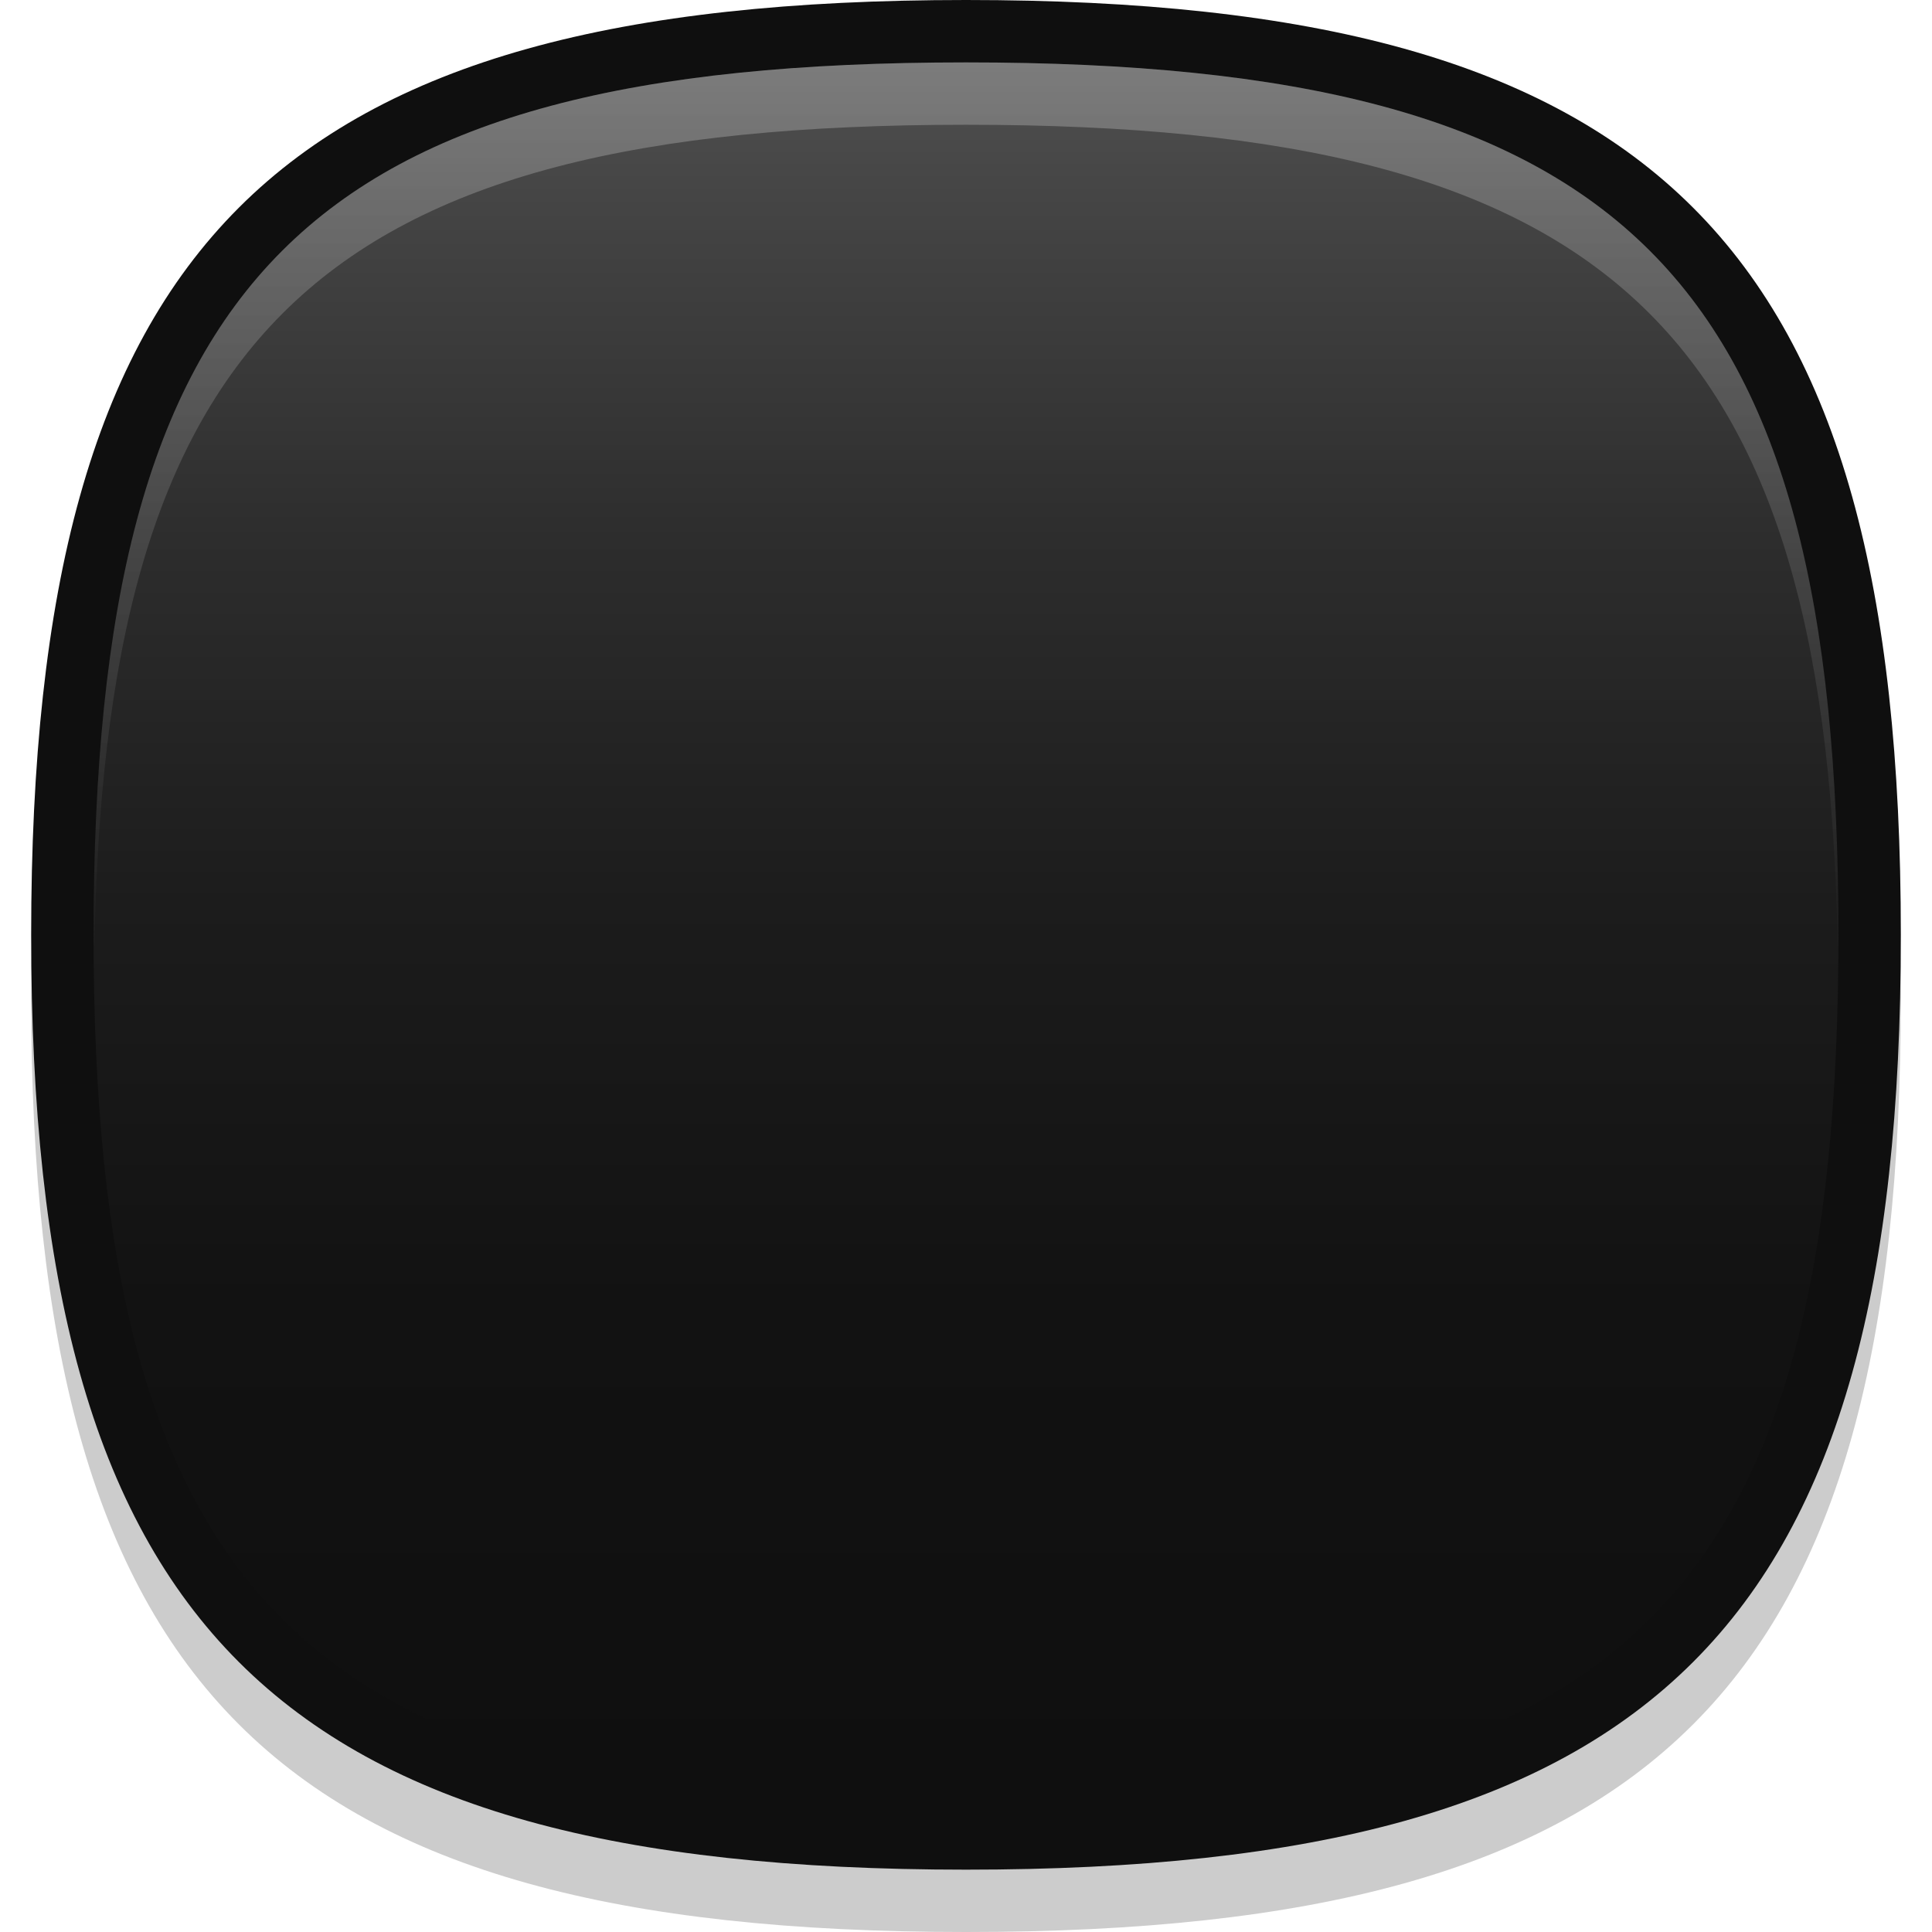
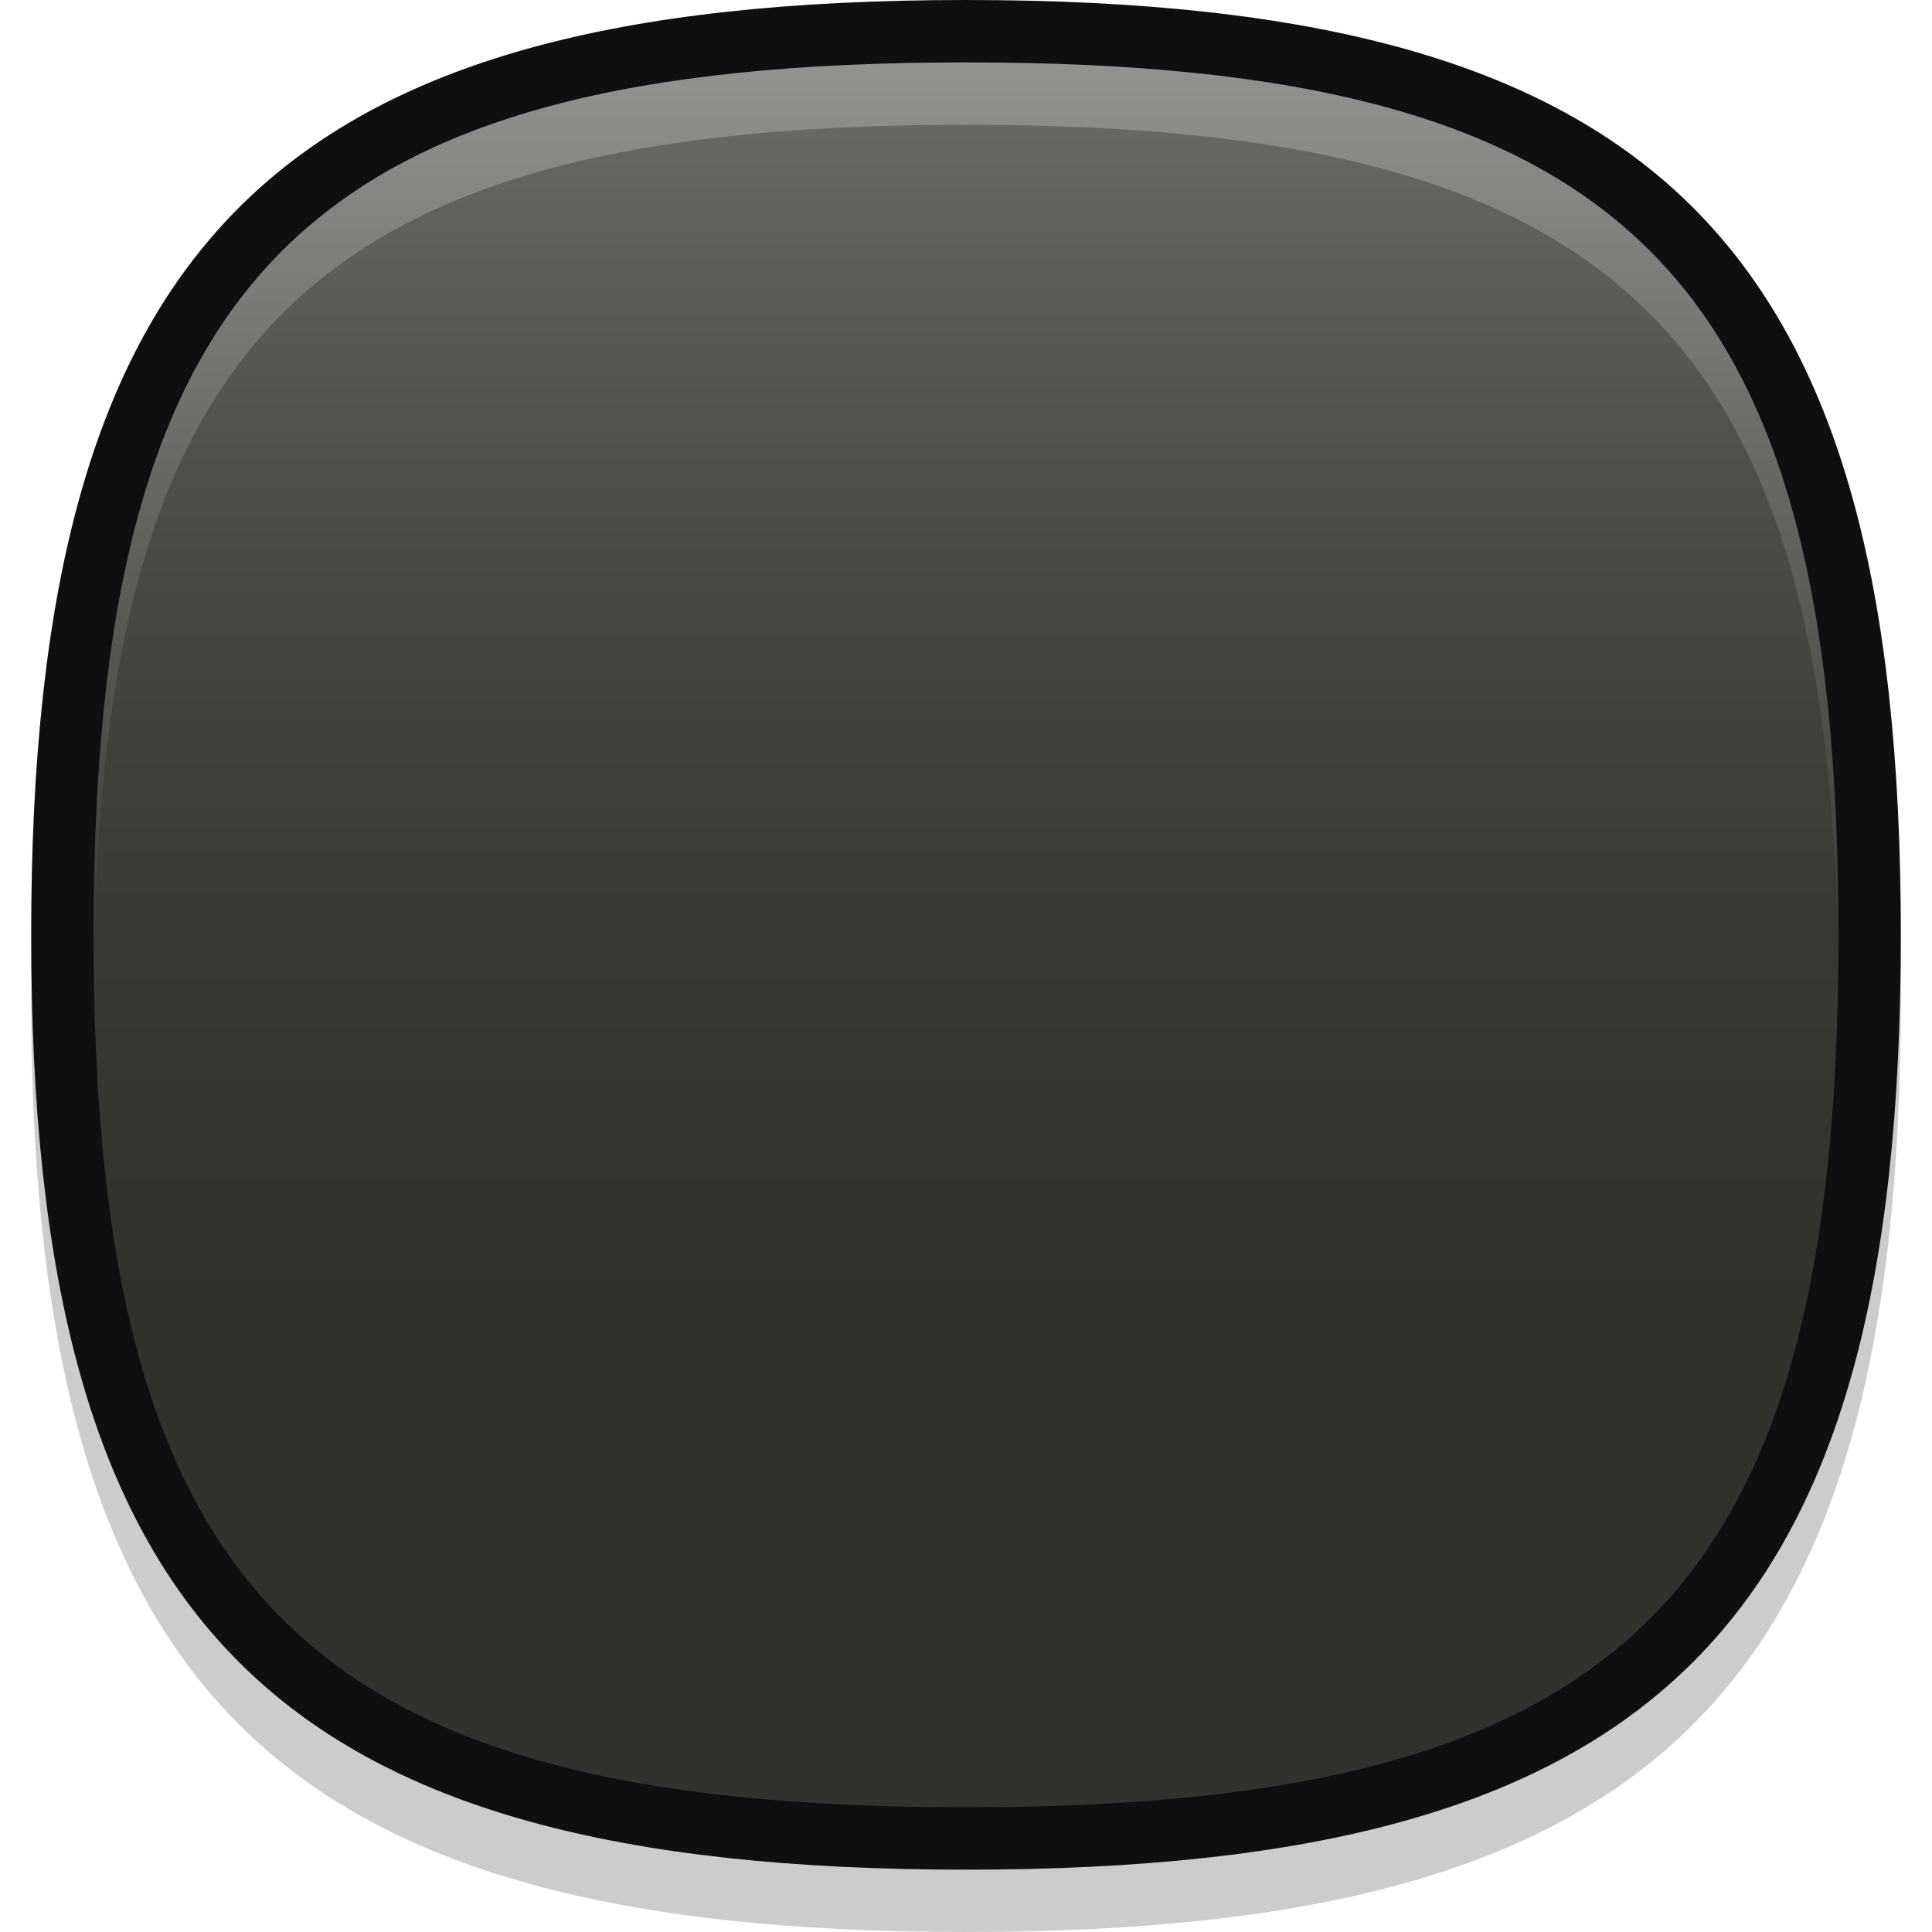
<svg xmlns="http://www.w3.org/2000/svg" baseProfile="tiny" height="30px" version="1.1" viewBox="0 0 30 30" width="30px" x="0px" y="0px">
-   <path d="M29.516,15.484C29.516,26.239,25.754,30,15,30C4.244,30,0.484,26.239,0.484,15.484S4.244,0.969,15,0.969  C25.754,0.969,29.516,4.729,29.516,15.484z" fill-opacity="0.2" stroke-opacity="0.2" />
-   <path d="M29.516,14.515c0,10.757-3.762,14.517-14.516,14.517c-10.756,0-14.516-3.76-14.516-14.517  C0.484,3.762,4.244,0,15,0C25.754,0,29.516,3.762,29.516,14.515z" fill="#0F0F0F" />
-   <linearGradient gradientUnits="userSpaceOnUse" id="SVGID_1_" x1="14.999" x2="14.999" y1="0.969" y2="27.978">
-     <stop offset="0" style="stop-color:#505050" />
-     <stop offset="0.076" style="stop-color:#454545" />
-     <stop offset="0.274" style="stop-color:#2D2D2D" />
-     <stop offset="0.484" style="stop-color:#1C1C1C" />
-     <stop offset="0.714" style="stop-color:#121212" />
-     <stop offset="1" style="stop-color:#0F0F0F" />
+   <path d="M29.516,15.484C29.516,26.239,25.754,30,15,30C4.244,30,0.484,26.239,0.484,15.484  C0.484,4.729,4.244,0.969,15,0.969C25.754,0.969,29.516,4.729,29.516,15.484z" fill-opacity="0.2" />
+   <path d="M29.516,14.515c0,10.756-3.762,14.517-14.516,14.517c-10.756,0-14.516-3.761-14.516-14.517  C0.484,3.762,4.244,0,15,0C25.754,0,29.516,3.762,29.516,14.515z" fill="#0F0F0F" />
+   <linearGradient gradientTransform="matrix(1 0 0 -1 -76 -96)" gradientUnits="userSpaceOnUse" id="SVGID_1_" x1="91" x2="91" y1="-96.969" y2="-123.978">
+     <stop offset="0" style="stop-color:#6E6E69" />
+     <stop offset="0.076" style="stop-color:#63635E" />
+     <stop offset="0.274" style="stop-color:#4B4B46" />
+     <stop offset="0.484" style="stop-color:#3A3A35" />
+     <stop offset="0.714" style="stop-color:#32322D" />
+     <stop offset="1" style="stop-color:#32322D" />
  </linearGradient>
-   <path d="M15,28.063c-10.258,0-13.547-3.291-13.547-13.549C1.453,4.258,4.742,0.969,15,0.969  s13.547,3.289,13.547,13.546C28.547,24.772,25.258,28.063,15,28.063z" fill="url(#SVGID_1_)" />
-   <linearGradient gradientUnits="userSpaceOnUse" id="SVGID_2_" x1="14.999" x2="14.999" y1="1.06" y2="15.209">
+   <path d="M15,28.063c-10.258,0-13.547-3.291-13.547-13.548C1.453,4.258,4.742,0.969,15,0.969  s13.547,3.289,13.547,13.546C28.547,24.771,25.258,28.063,15,28.063z" fill="url(#SVGID_1_)" />
+   <linearGradient gradientTransform="matrix(1 0 0 -1 -76 -96)" gradientUnits="userSpaceOnUse" id="SVGID_2_" x1="91" x2="91" y1="-97.06" y2="-111.209">
    <stop offset="0" style="stop-color:#FFFFFF" />
    <stop offset="1" style="stop-color:#FFFFFF;stop-opacity:0" />
  </linearGradient>
-   <path d="M15,1.937c10.089,0,13.432,3.198,13.54,13.063c0.002-0.165,0.007-0.315,0.007-0.484  C28.547,4.258,25.258,0.969,15,0.969S1.453,4.258,1.453,14.515c0,0.169,0.007,0.319,0.009,0.484C1.568,5.135,4.911,1.937,15,1.937z" fill="url(#SVGID_2_)" fill-opacity="0.25" stroke-opacity="0.25" />
+   <path d="M15,1.937c10.089,0,13.432,3.198,13.54,13.063  c0.002-0.165,0.007-0.315,0.007-0.484C28.547,4.258,25.258,0.969,15,0.969S1.453,4.258,1.453,14.515  c0,0.169,0.007,0.319,0.009,0.484C1.568,5.135,4.911,1.937,15,1.937z" fill="url(#SVGID_2_)" fill-opacity="0.25" />
  <rect fill="none" height="30" width="30" />
</svg>
